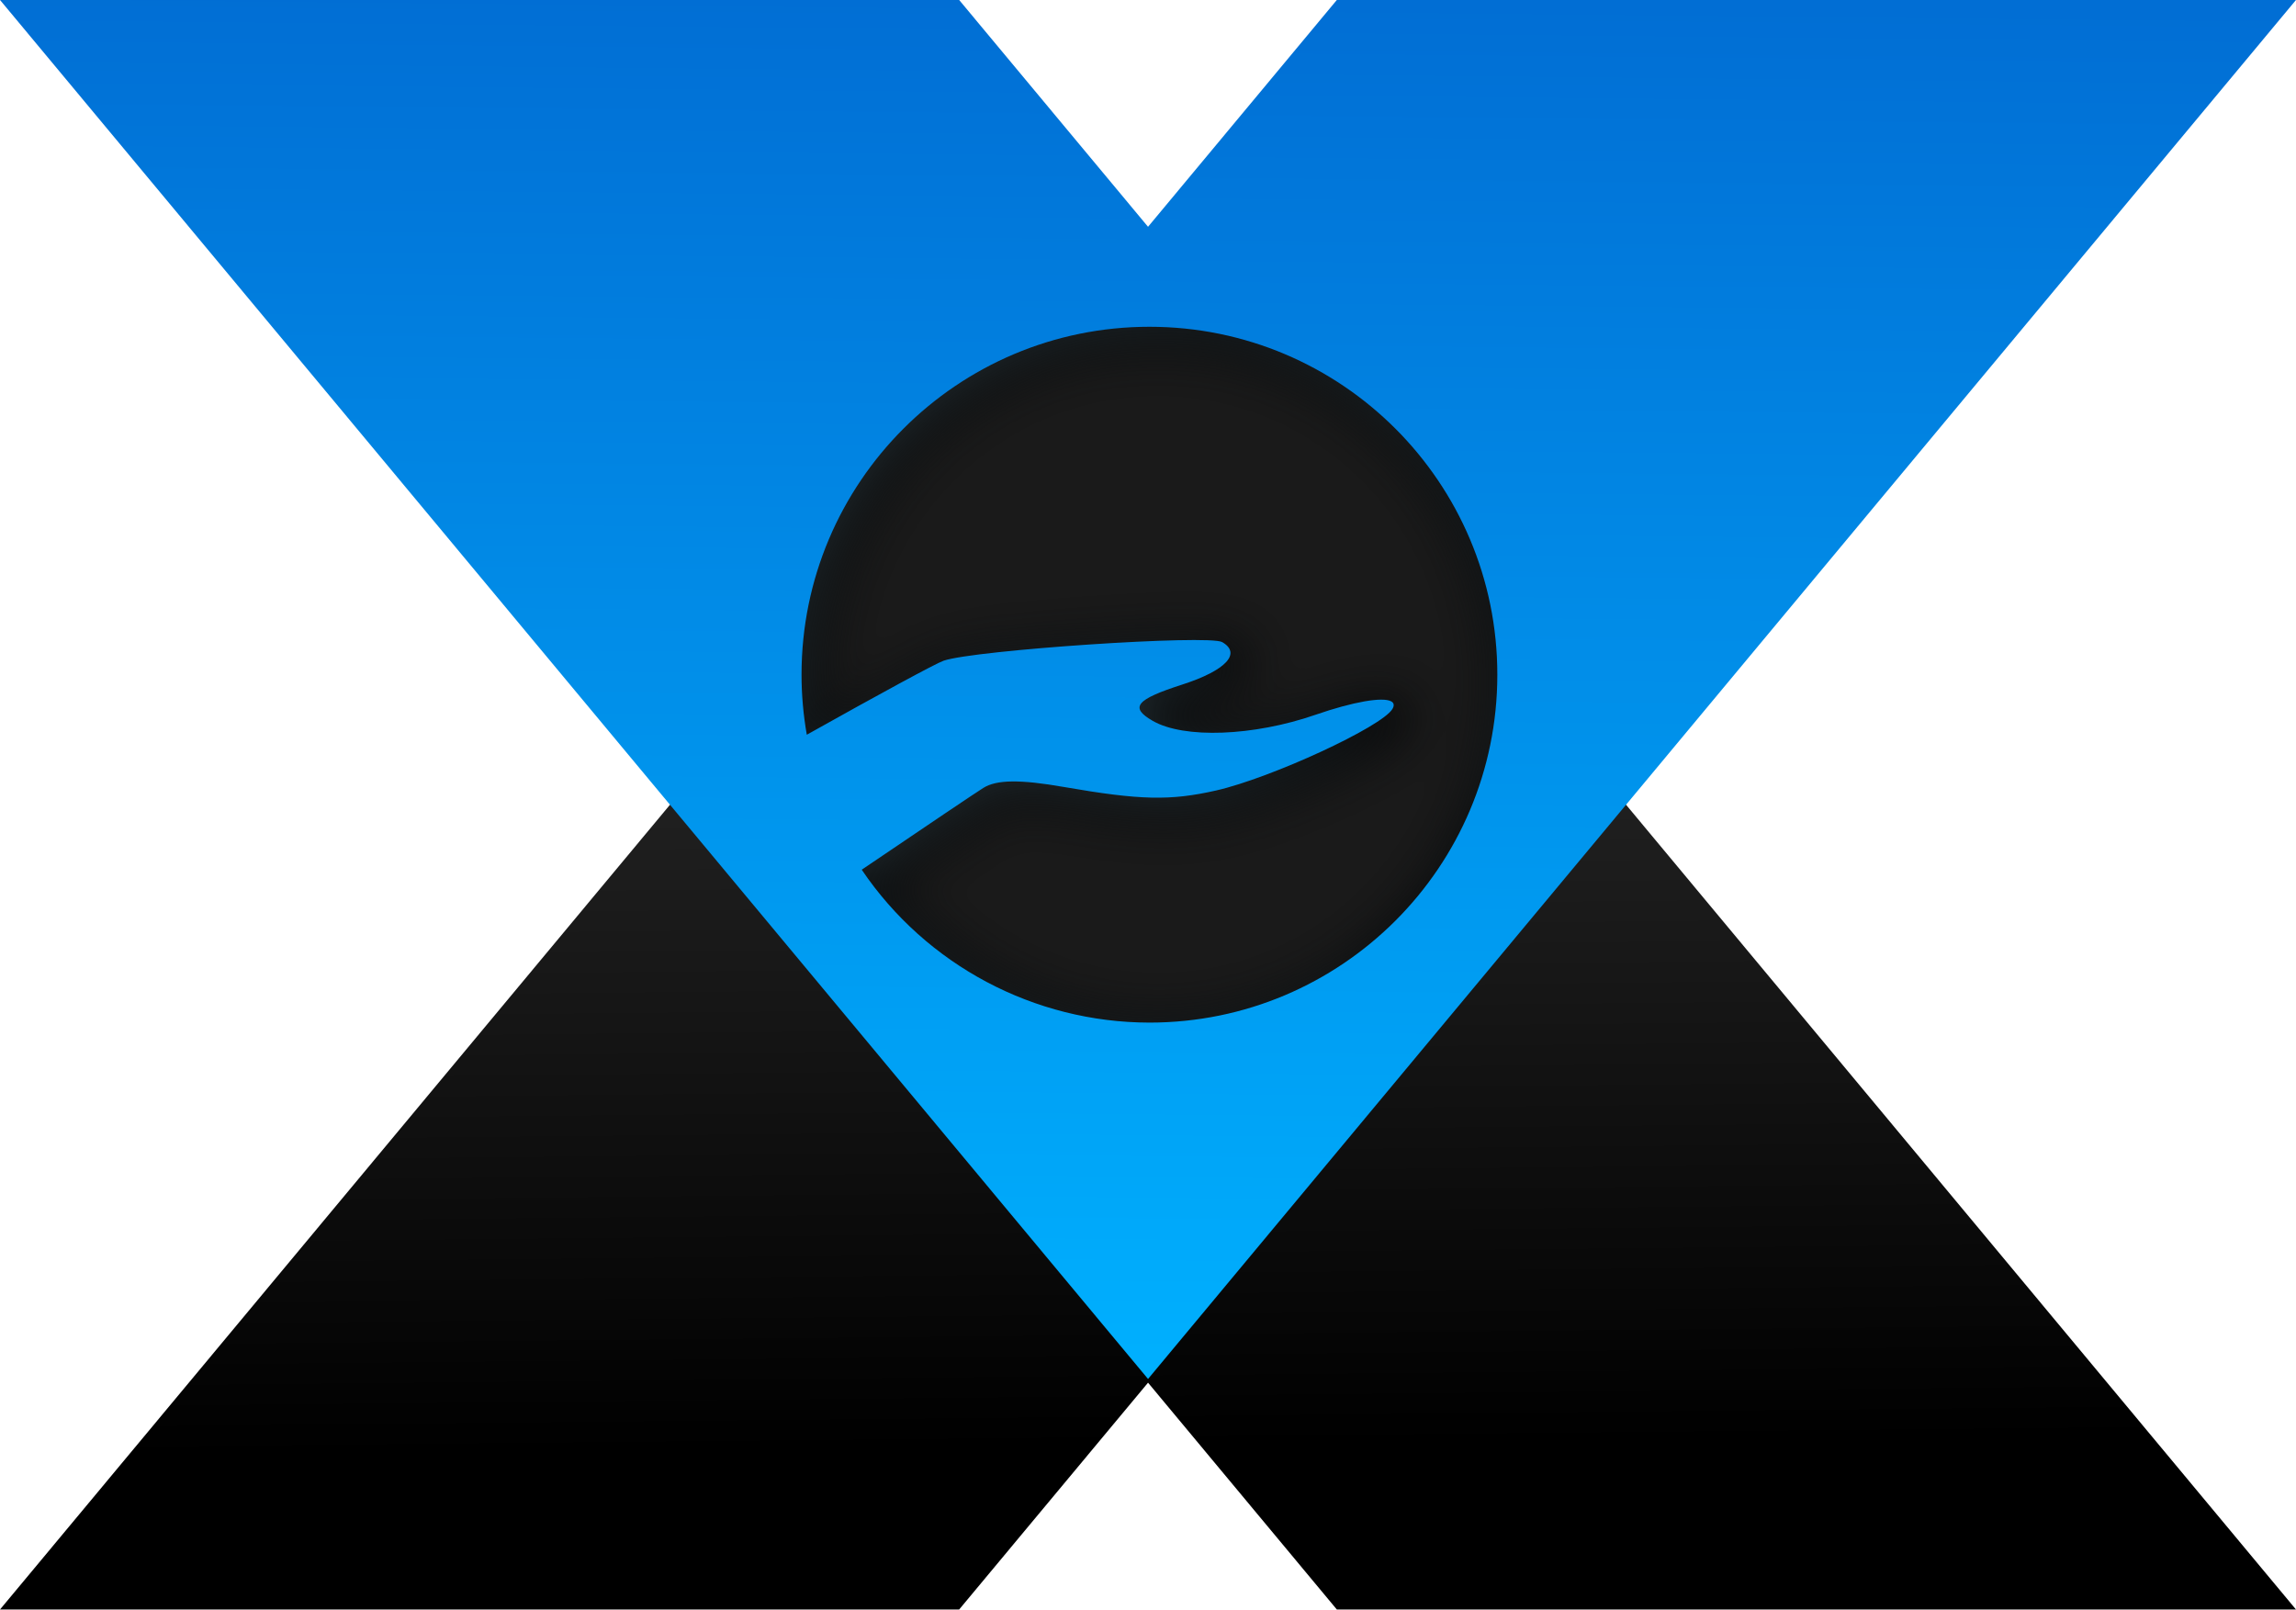
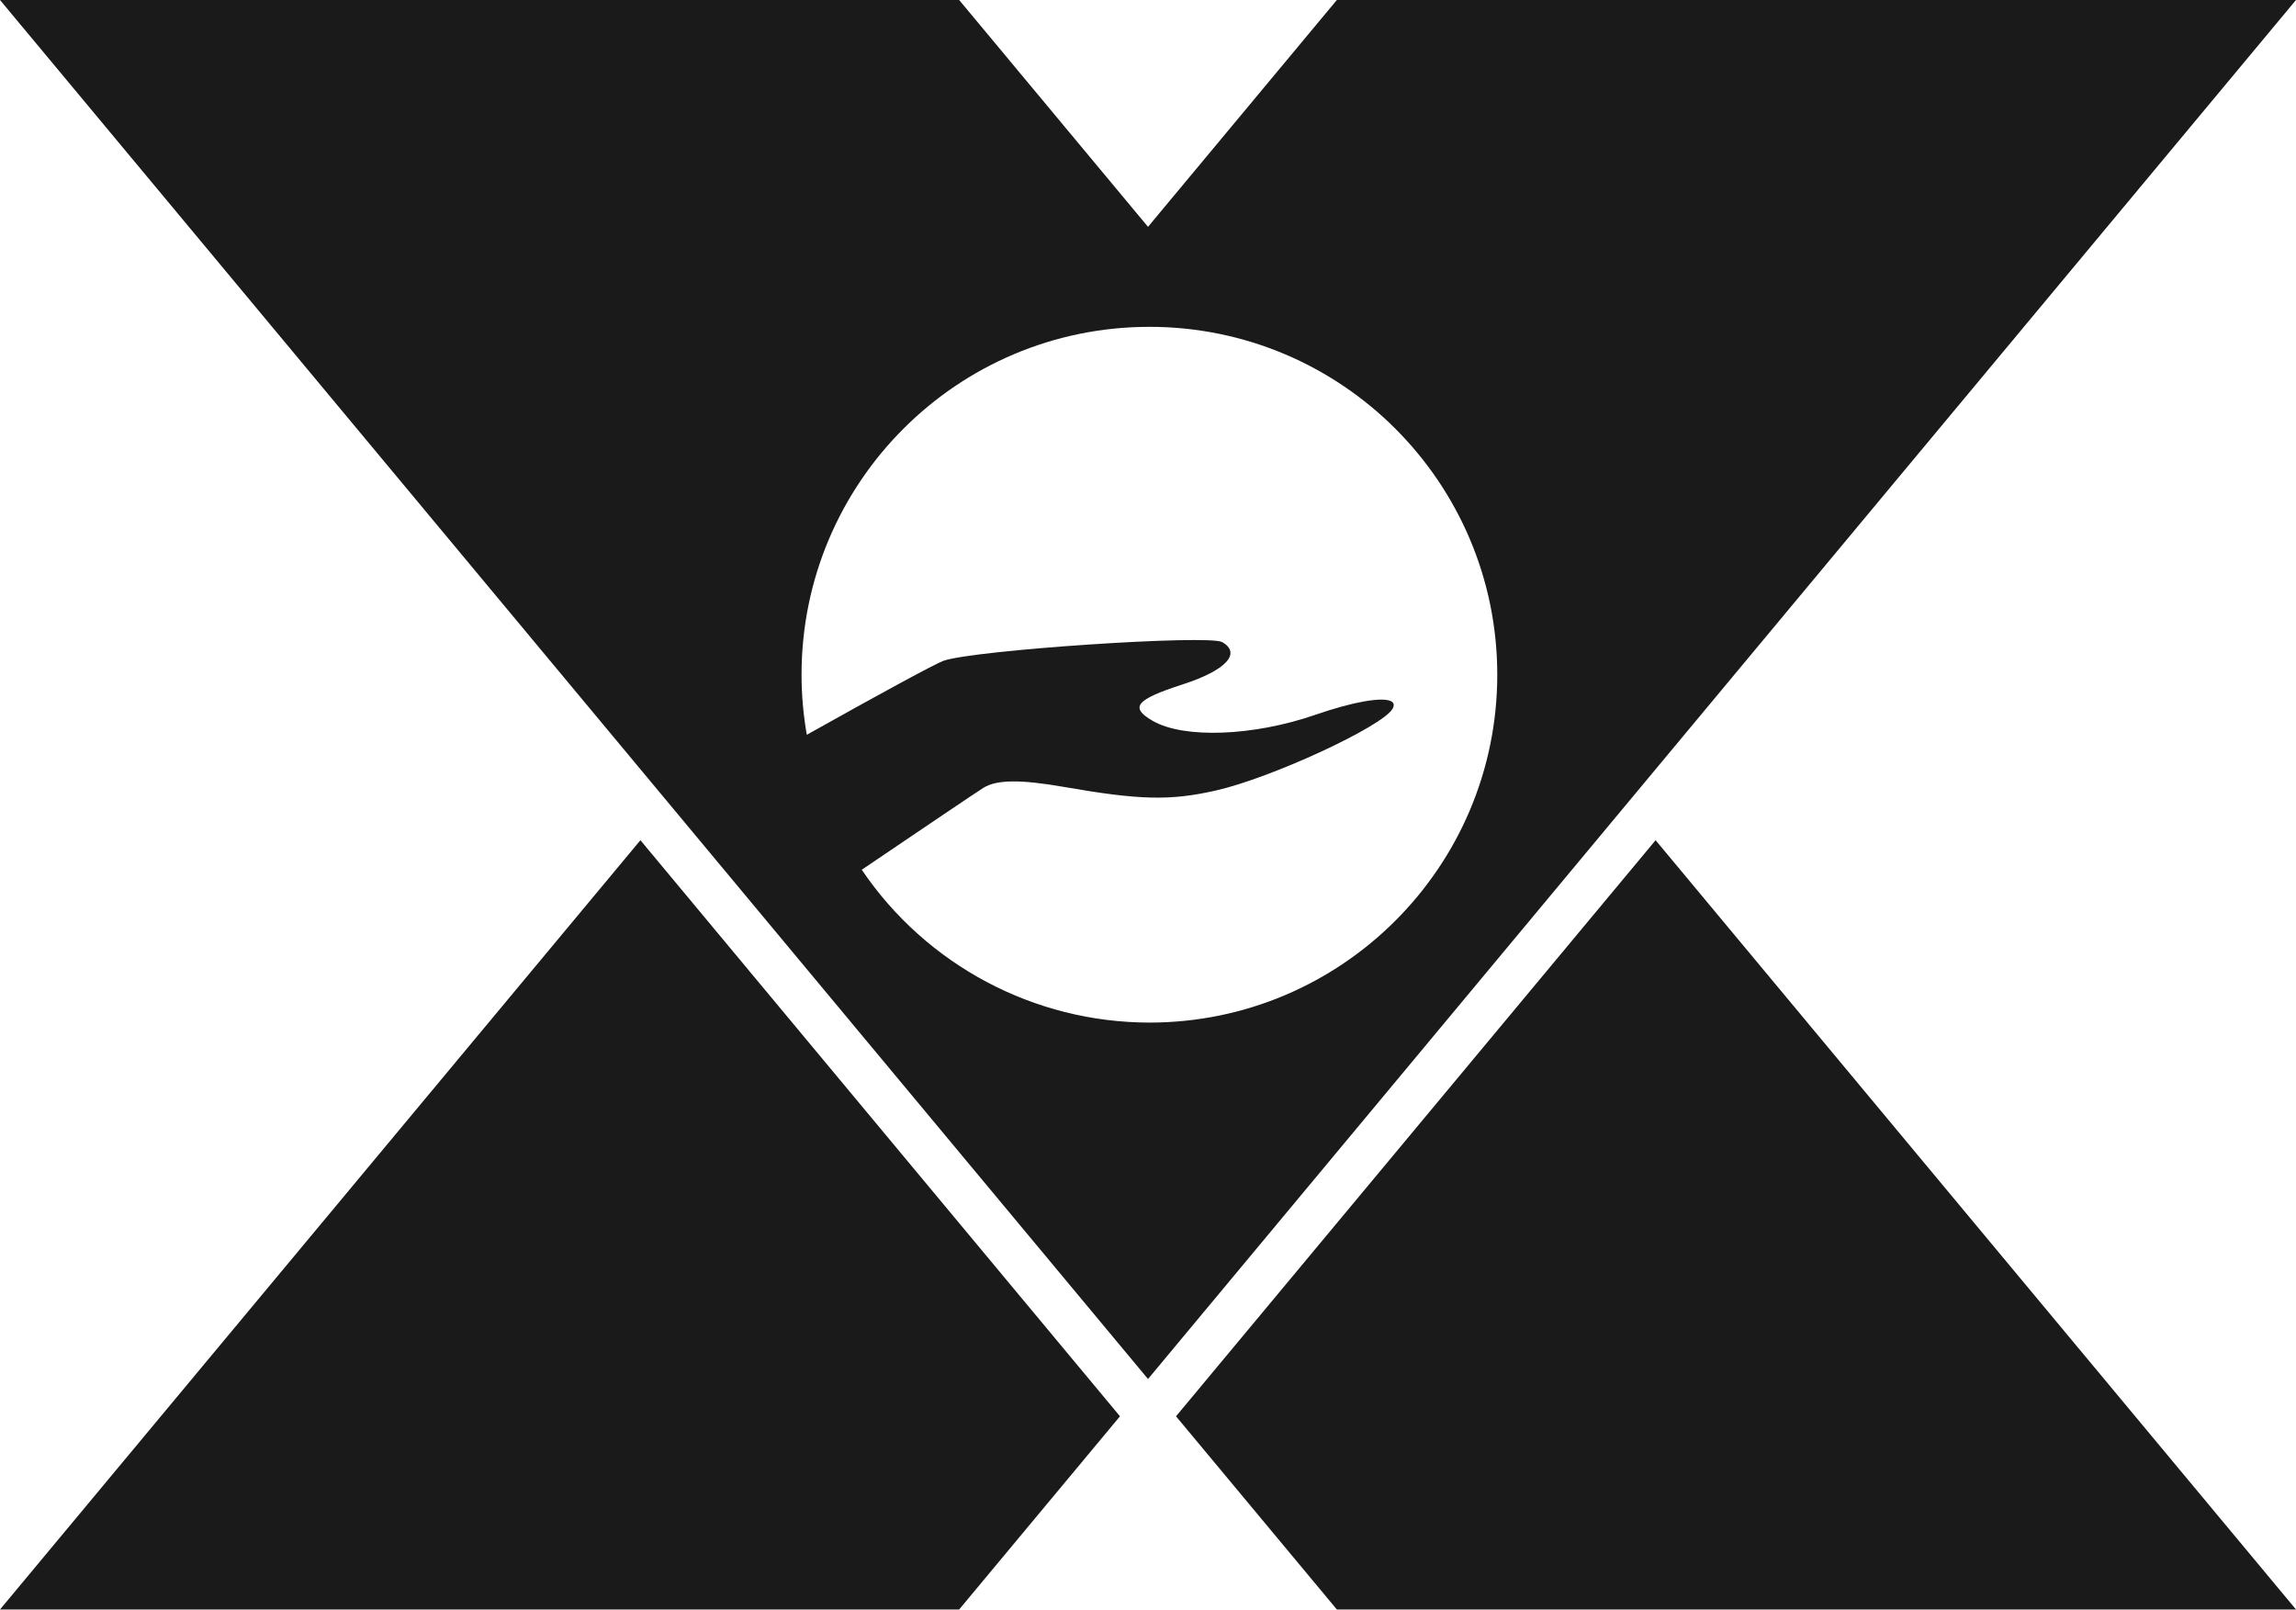
- <svg xmlns="http://www.w3.org/2000/svg" xmlns:xlink="http://www.w3.org/1999/xlink" width="142.236mm" height="99.705mm" viewBox="0 0 503.987 353.287" id="svg7565" version="1.1">
+ <svg xmlns="http://www.w3.org/2000/svg" width="139.378mm" height="97.701mm" viewBox="0 0 493.859 346.186" id="svg7565" version="1.1">
  <defs id="defs7567">
-     <linearGradient id="linearGradient894">
-       <stop id="stop890" offset="0" style="stop-color:#000000;stop-opacity:1;" />
-       <stop id="stop892" offset="1" style="stop-color:#000000;stop-opacity:0.797" />
-     </linearGradient>
-     <filter style="color-interpolation-filters:sRGB" id="filter8134" x="-0.088" width="1.176" y="-0.088" height="1.175">
-       <feGaussianBlur stdDeviation="19.431" id="feGaussianBlur8136" />
-     </filter>
-     <linearGradient id="linearGradient4231">
-       <stop style="stop-color:#016ed4;stop-opacity:1" offset="0" id="stop4233" />
-       <stop style="stop-color:#00b1ff;stop-opacity:1" offset="1" id="stop4235" />
-     </linearGradient>
-     <linearGradient xlink:href="#linearGradient894" id="linearGradient4807" gradientUnits="userSpaceOnUse" x1="-89.134" y1="39.619" x2="-89.268" y2="25.989" />
-     <linearGradient xlink:href="#linearGradient4231" id="linearGradient4809" gradientUnits="userSpaceOnUse" gradientTransform="matrix(0.01655892,0,0,0.01655892,-87.10818,77.96886)" x1="-40.387" y1="-3442.931" x2="-51.072" y2="-2356.637" />
    <linearGradient id="linearGradient4207">
      <stop style="stop-color:#3498db;stop-opacity:1;" offset="0" id="stop3371" />
      <stop style="stop-color:#3498db;stop-opacity:0;" offset="1" id="stop3373" />
    </linearGradient>
    <style id="current-color-scheme" type="text/css">.ColorScheme-Text {
        color:#31363b;
      }
      .ColorScheme-Background{
        color:#eff0f1;
      }
      .ColorScheme-ViewText {
        color:#31363b;
      }
      .ColorScheme-ViewBackground{
        color:#fcfcfc;
      }
      .ColorScheme-ViewHover {
        color:#3daee9;
      }
      .ColorScheme-ViewFocus{
        color:#3daee9;
      }
      .ColorScheme-ButtonText {
        color:#31363b;
      }
      .ColorScheme-ButtonBackground{
        color:#eff0f1;
      }
      .ColorScheme-ButtonHover {
        color:#3daee9;
      }
      .ColorScheme-ButtonFocus{
        color:#3daee9;
      }</style>
    <style id="current-color-scheme-8" type="text/css">.ColorScheme-Text {
        color:#31363b;
      }
      .ColorScheme-Background{
        color:#eff0f1;
      }
      .ColorScheme-ViewText {
        color:#31363b;
      }
      .ColorScheme-ViewBackground{
        color:#fcfcfc;
      }
      .ColorScheme-ViewHover {
        color:#3daee9;
      }
      .ColorScheme-ViewFocus{
        color:#3daee9;
      }
      .ColorScheme-ButtonText {
        color:#31363b;
      }
      .ColorScheme-ButtonBackground{
        color:#eff0f1;
      }
      .ColorScheme-ButtonHover {
        color:#3daee9;
      }
      .ColorScheme-ButtonFocus{
        color:#3daee9;
      }</style>
    <style id="current-color-scheme-7" type="text/css">.ColorScheme-Text {
        color:#31363b;
      }
      .ColorScheme-Background{
        color:#eff0f1;
      }
      .ColorScheme-ViewText {
        color:#31363b;
      }
      .ColorScheme-ViewBackground{
        color:#fcfcfc;
      }
      .ColorScheme-ViewHover {
        color:#3daee9;
      }
      .ColorScheme-ViewFocus{
        color:#3daee9;
      }
      .ColorScheme-ButtonText {
        color:#31363b;
      }
      .ColorScheme-ButtonBackground{
        color:#eff0f1;
      }
      .ColorScheme-ButtonHover {
        color:#3daee9;
      }
      .ColorScheme-ButtonFocus{
        color:#3daee9;
      }</style>
    <style id="current-color-scheme-0" type="text/css">.ColorScheme-Text {
        color:#31363b;
      }
      .ColorScheme-Background{
        color:#eff0f1;
      }
      .ColorScheme-ViewText {
        color:#31363b;
      }
      .ColorScheme-ViewBackground{
        color:#fcfcfc;
      }
      .ColorScheme-ViewHover {
        color:#3daee9;
      }
      .ColorScheme-ViewFocus{
        color:#3daee9;
      }
      .ColorScheme-ButtonText {
        color:#31363b;
      }
      .ColorScheme-ButtonBackground{
        color:#eff0f1;
      }
      .ColorScheme-ButtonHover {
        color:#3daee9;
      }
      .ColorScheme-ButtonFocus{
        color:#3daee9;
      }</style>
    <style id="current-color-scheme-8-6" type="text/css">.ColorScheme-Text {
        color:#31363b;
      }
      .ColorScheme-Background{
        color:#eff0f1;
      }
      .ColorScheme-ViewText {
        color:#31363b;
      }
      .ColorScheme-ViewBackground{
        color:#fcfcfc;
      }
      .ColorScheme-ViewHover {
        color:#3daee9;
      }
      .ColorScheme-ViewFocus{
        color:#3daee9;
      }
      .ColorScheme-ButtonText {
        color:#31363b;
      }
      .ColorScheme-ButtonBackground{
        color:#eff0f1;
      }
      .ColorScheme-ButtonHover {
        color:#3daee9;
      }
      .ColorScheme-ButtonFocus{
        color:#3daee9;
      }</style>
    <style id="current-color-scheme-7-6" type="text/css">.ColorScheme-Text {
        color:#31363b;
      }
      .ColorScheme-Background{
        color:#eff0f1;
      }
      .ColorScheme-ViewText {
        color:#31363b;
      }
      .ColorScheme-ViewBackground{
        color:#fcfcfc;
      }
      .ColorScheme-ViewHover {
        color:#3daee9;
      }
      .ColorScheme-ViewFocus{
        color:#3daee9;
      }
      .ColorScheme-ButtonText {
        color:#31363b;
      }
      .ColorScheme-ButtonBackground{
        color:#eff0f1;
      }
      .ColorScheme-ButtonHover {
        color:#3daee9;
      }
      .ColorScheme-ButtonFocus{
        color:#3daee9;
      }</style>
    <style id="current-color-scheme-4" type="text/css">.ColorScheme-Text {
        color:#31363b;
      }
      .ColorScheme-Background{
        color:#eff0f1;
      }
      .ColorScheme-ViewText {
        color:#31363b;
      }
      .ColorScheme-ViewBackground{
        color:#fcfcfc;
      }
      .ColorScheme-ViewHover {
        color:#3daee9;
      }
      .ColorScheme-ViewFocus{
        color:#3daee9;
      }
      .ColorScheme-ButtonText {
        color:#31363b;
      }
      .ColorScheme-ButtonBackground{
        color:#eff0f1;
      }
      .ColorScheme-ButtonHover {
        color:#3daee9;
      }
      .ColorScheme-ButtonFocus{
        color:#3daee9;
      }</style>
    <style id="current-color-scheme-8-0" type="text/css">.ColorScheme-Text {
        color:#31363b;
      }
      .ColorScheme-Background{
        color:#eff0f1;
      }
      .ColorScheme-ViewText {
        color:#31363b;
      }
      .ColorScheme-ViewBackground{
        color:#fcfcfc;
      }
      .ColorScheme-ViewHover {
        color:#3daee9;
      }
      .ColorScheme-ViewFocus{
        color:#3daee9;
      }
      .ColorScheme-ButtonText {
        color:#31363b;
      }
      .ColorScheme-ButtonBackground{
        color:#eff0f1;
      }
      .ColorScheme-ButtonHover {
        color:#3daee9;
      }
      .ColorScheme-ButtonFocus{
        color:#3daee9;
      }</style>
    <style id="current-color-scheme-7-7" type="text/css">.ColorScheme-Text {
        color:#31363b;
      }
      .ColorScheme-Background{
        color:#eff0f1;
      }
      .ColorScheme-ViewText {
        color:#31363b;
      }
      .ColorScheme-ViewBackground{
        color:#fcfcfc;
      }
      .ColorScheme-ViewHover {
        color:#3daee9;
      }
      .ColorScheme-ViewFocus{
        color:#3daee9;
      }
      .ColorScheme-ButtonText {
        color:#31363b;
      }
      .ColorScheme-ButtonBackground{
        color:#eff0f1;
      }
      .ColorScheme-ButtonHover {
        color:#3daee9;
      }
      .ColorScheme-ButtonFocus{
        color:#3daee9;
      }</style>
    <style id="current-color-scheme-43" type="text/css">.ColorScheme-Text {
        color:#31363b;
      }
      .ColorScheme-Background{
        color:#eff0f1;
      }
      .ColorScheme-ViewText {
        color:#31363b;
      }
      .ColorScheme-ViewBackground{
        color:#fcfcfc;
      }
      .ColorScheme-ViewHover {
        color:#3daee9;
      }
      .ColorScheme-ViewFocus{
        color:#3daee9;
      }
      .ColorScheme-ButtonText {
        color:#31363b;
      }
      .ColorScheme-ButtonBackground{
        color:#eff0f1;
      }
      .ColorScheme-ButtonHover {
        color:#3daee9;
      }
      .ColorScheme-ButtonFocus{
        color:#3daee9;
      }</style>
    <style id="current-color-scheme-8-03" type="text/css">.ColorScheme-Text {
        color:#31363b;
      }
      .ColorScheme-Background{
        color:#eff0f1;
      }
      .ColorScheme-ViewText {
        color:#31363b;
      }
      .ColorScheme-ViewBackground{
        color:#fcfcfc;
      }
      .ColorScheme-ViewHover {
        color:#3daee9;
      }
      .ColorScheme-ViewFocus{
        color:#3daee9;
      }
      .ColorScheme-ButtonText {
        color:#31363b;
      }
      .ColorScheme-ButtonBackground{
        color:#eff0f1;
      }
      .ColorScheme-ButtonHover {
        color:#3daee9;
      }
      .ColorScheme-ButtonFocus{
        color:#3daee9;
      }</style>
    <style id="current-color-scheme-7-0" type="text/css">.ColorScheme-Text {
        color:#31363b;
      }
      .ColorScheme-Background{
        color:#eff0f1;
      }
      .ColorScheme-ViewText {
        color:#31363b;
      }
      .ColorScheme-ViewBackground{
        color:#fcfcfc;
      }
      .ColorScheme-ViewHover {
        color:#3daee9;
      }
      .ColorScheme-ViewFocus{
        color:#3daee9;
      }
      .ColorScheme-ButtonText {
        color:#31363b;
      }
      .ColorScheme-ButtonBackground{
        color:#eff0f1;
      }
      .ColorScheme-ButtonHover {
        color:#3daee9;
      }
      .ColorScheme-ButtonFocus{
        color:#3daee9;
      }</style>
    <style id="current-color-scheme-0-9" type="text/css">.ColorScheme-Text {
        color:#31363b;
      }
      .ColorScheme-Background{
        color:#eff0f1;
      }
      .ColorScheme-ViewText {
        color:#31363b;
      }
      .ColorScheme-ViewBackground{
        color:#fcfcfc;
      }
      .ColorScheme-ViewHover {
        color:#3daee9;
      }
      .ColorScheme-ViewFocus{
        color:#3daee9;
      }
      .ColorScheme-ButtonText {
        color:#31363b;
      }
      .ColorScheme-ButtonBackground{
        color:#eff0f1;
      }
      .ColorScheme-ButtonHover {
        color:#3daee9;
      }
      .ColorScheme-ButtonFocus{
        color:#3daee9;
      }</style>
    <style id="current-color-scheme-8-6-2" type="text/css">.ColorScheme-Text {
        color:#31363b;
      }
      .ColorScheme-Background{
        color:#eff0f1;
      }
      .ColorScheme-ViewText {
        color:#31363b;
      }
      .ColorScheme-ViewBackground{
        color:#fcfcfc;
      }
      .ColorScheme-ViewHover {
        color:#3daee9;
      }
      .ColorScheme-ViewFocus{
        color:#3daee9;
      }
      .ColorScheme-ButtonText {
        color:#31363b;
      }
      .ColorScheme-ButtonBackground{
        color:#eff0f1;
      }
      .ColorScheme-ButtonHover {
        color:#3daee9;
      }
      .ColorScheme-ButtonFocus{
        color:#3daee9;
      }</style>
    <style id="current-color-scheme-7-6-5" type="text/css">.ColorScheme-Text {
        color:#31363b;
      }
      .ColorScheme-Background{
        color:#eff0f1;
      }
      .ColorScheme-ViewText {
        color:#31363b;
      }
      .ColorScheme-ViewBackground{
        color:#fcfcfc;
      }
      .ColorScheme-ViewHover {
        color:#3daee9;
      }
      .ColorScheme-ViewFocus{
        color:#3daee9;
      }
      .ColorScheme-ButtonText {
        color:#31363b;
      }
      .ColorScheme-ButtonBackground{
        color:#eff0f1;
      }
      .ColorScheme-ButtonHover {
        color:#3daee9;
      }
      .ColorScheme-ButtonFocus{
        color:#3daee9;
      }</style>
    <style id="current-color-scheme-4-4" type="text/css">.ColorScheme-Text {
        color:#31363b;
      }
      .ColorScheme-Background{
        color:#eff0f1;
      }
      .ColorScheme-ViewText {
        color:#31363b;
      }
      .ColorScheme-ViewBackground{
        color:#fcfcfc;
      }
      .ColorScheme-ViewHover {
        color:#3daee9;
      }
      .ColorScheme-ViewFocus{
        color:#3daee9;
      }
      .ColorScheme-ButtonText {
        color:#31363b;
      }
      .ColorScheme-ButtonBackground{
        color:#eff0f1;
      }
      .ColorScheme-ButtonHover {
        color:#3daee9;
      }
      .ColorScheme-ButtonFocus{
        color:#3daee9;
      }</style>
    <style id="current-color-scheme-8-0-0" type="text/css">.ColorScheme-Text {
        color:#31363b;
      }
      .ColorScheme-Background{
        color:#eff0f1;
      }
      .ColorScheme-ViewText {
        color:#31363b;
      }
      .ColorScheme-ViewBackground{
        color:#fcfcfc;
      }
      .ColorScheme-ViewHover {
        color:#3daee9;
      }
      .ColorScheme-ViewFocus{
        color:#3daee9;
      }
      .ColorScheme-ButtonText {
        color:#31363b;
      }
      .ColorScheme-ButtonBackground{
        color:#eff0f1;
      }
      .ColorScheme-ButtonHover {
        color:#3daee9;
      }
      .ColorScheme-ButtonFocus{
        color:#3daee9;
      }</style>
    <style id="current-color-scheme-7-7-5" type="text/css">.ColorScheme-Text {
        color:#31363b;
      }
      .ColorScheme-Background{
        color:#eff0f1;
      }
      .ColorScheme-ViewText {
        color:#31363b;
      }
      .ColorScheme-ViewBackground{
        color:#fcfcfc;
      }
      .ColorScheme-ViewHover {
        color:#3daee9;
      }
      .ColorScheme-ViewFocus{
        color:#3daee9;
      }
      .ColorScheme-ButtonText {
        color:#31363b;
      }
      .ColorScheme-ButtonBackground{
        color:#eff0f1;
      }
      .ColorScheme-ButtonHover {
        color:#3daee9;
      }
      .ColorScheme-ButtonFocus{
        color:#3daee9;
      }</style>
  </defs>
-   <g id="layer1" transform="translate(-1088.086,353.0023)">
-     <g id="g4805" transform="matrix(2.476984,0,0,2.476984,1081.677,-576.849)">
-       <g id="g4803" transform="matrix(6.874137,0,0,6.874137,709.4617,-53.67292)">
-         <path style="fill:url(#linearGradient4807);fill-opacity:1;stroke:none;stroke-width:0.264;stroke-miterlimit:4;stroke-dasharray:none;stroke-opacity:1" d="m -102.831,41.703 14.8,-17.777 14.799,17.777 h -12.365 l -2.434,-2.924 -2.435,2.924 z" id="path4795" />
-         <circle style="fill:#1a1a1a;fill-opacity:1;stroke:none;stroke-width:0.139;stroke-miterlimit:4;stroke-dasharray:none;stroke-opacity:1" id="circle4797" cx="-88.101" cy="29.87" r="5.056" />
-         <path style="fill:#222d32;fill-opacity:1;stroke:#030405;stroke-width:16.5;stroke-miterlimit:4;stroke-dasharray:none;stroke-opacity:1;filter:url(#filter8134)" d="m 234.803,-3592.061 c -3.713,0.037 -6.963,0.274 -9.637,0.746 -28.522,5.033 -150.996,23.488 -176.162,41.943 -25.166,18.455 -70.467,48.654 -77.178,75.498 -6.711,26.844 -5.033,83.887 -8.389,93.953 -3.355,10.066 -8.389,109.053 -8.389,109.053 l 45.299,122.477 55.367,93.953 73.82,60.398 c 0,0 52.01,21.811 60.398,26.844 8.389,5.033 107.375,-6.711 127.508,-6.711 20.133,0 77.176,-28.521 92.275,-35.232 15.1,-6.711 90.598,-95.631 98.986,-102.342 8.389,-6.711 73.82,-135.897 73.82,-135.897 0,0 -31.877,-145.965 -35.232,-157.709 -3.356,-11.744 -73.82,-114.086 -73.82,-114.086 0,0 -75.498,-48.654 -100.664,-52.01 -22.807,-3.041 -102.107,-21.24 -138.004,-20.879 z m 32.592,41.861 a 270.826,270.826 0 0 1 270.826,270.826 270.826,270.826 0 0 1 -270.826,270.824 270.826,270.826 0 0 1 -223.965,-119.008 c 50.238,-34.035 88.928,-60.096 94.617,-63.68 10.324,-6.501 28.701,-6.718 62.947,-0.746 59.049,10.296 82.595,10.837 118.311,2.732 43.027,-9.763 129.351,-49.698 137.34,-63.537 1.612,-2.792 1.145,-4.754 -1.082,-5.918 -6.682,-3.489 -29.2,0.239 -58.898,10.521 -48.298,16.725 -102.447,18.742 -126.719,4.731 -18.164,-10.486 -13.159,-16.584 23.252,-28.348 33.663,-10.877 46.11,-24.156 30.887,-32.945 -10.466,-6.042 -192.757,6.142 -216.924,14.5 -6.101,2.109 -50.124,26.009 -106.488,57.631 a 270.826,270.826 0 0 1 -4.104,-46.758 270.826,270.826 0 0 1 270.826,-270.826 z" id="path4799" transform="matrix(0.01655892,0,0,0.01655892,-92.33112,84.0808)" />
-         <path style="fill:url(#linearGradient4809);fill-opacity:1;stroke:none;stroke-width:0.264;stroke-miterlimit:4;stroke-dasharray:none;stroke-opacity:1" d="m -102.831,20.954 14.8,17.777 14.799,-17.777 h -12.365 l -2.434,2.924 -2.435,-2.924 z m 14.818,4.213 a 4.485,4.485 0 0 1 4.485,4.485 4.485,4.485 0 0 1 -4.485,4.485 4.485,4.485 0 0 1 -3.709,-1.971 c 0.832,-0.564 1.473,-0.995 1.567,-1.054 0.171,-0.108 0.475,-0.111 1.042,-0.012 0.978,0.17 1.368,0.179 1.959,0.045 0.712,-0.162 2.142,-0.823 2.274,-1.052 0.027,-0.046 0.019,-0.079 -0.018,-0.098 -0.111,-0.058 -0.484,0.004 -0.975,0.174 -0.8,0.277 -1.696,0.31 -2.098,0.078 -0.301,-0.174 -0.218,-0.275 0.385,-0.469 0.557,-0.18 0.764,-0.4 0.511,-0.546 -0.173,-0.1 -3.192,0.102 -3.592,0.24 -0.101,0.035 -0.83,0.431 -1.763,0.954 a 4.485,4.485 0 0 1 -0.068,-0.774 4.485,4.485 0 0 1 4.485,-4.485 z" id="path4801" />
-       </g>
+   <g id="layer1" transform="translate(-1090.433,-257.9494)">
+     <g transform="matrix(1.099732,0,0,1.099732,-1016.312,2728.205)" id="g7468">
+       <path style="fill:#1a1a1a;fill-opacity:1;stroke:none;stroke-width:16.5;stroke-miterlimit:4;stroke-dasharray:none;stroke-opacity:1" d="m 2040.948,-2081.901 -125.258,150.457 H 2103.29 l 31.457,-37.785 z" id="path7424" />
+       <path style="fill:#1a1a1a;fill-opacity:1;stroke:none;stroke-width:16.5;stroke-miterlimit:4;stroke-dasharray:none;stroke-opacity:1" d="m 2239.507,-2081.901 -93.799,112.672 31.455,37.785 h 187.6 z" id="path7373" />
+       <path style="fill:#1a1a1a;fill-opacity:1;stroke:none;stroke-width:16.5;stroke-miterlimit:4;stroke-dasharray:none;stroke-opacity:1" d="m 1915.69,-2246.235 224.539,269.711 224.533,-269.711 H 2177.163 l -36.935,44.367 -36.938,-44.367 z m 224.81,63.924 a 68.039,68.039 0 0 1 68.039,68.039 68.039,68.039 0 0 1 -68.039,68.039 68.039,68.039 0 0 1 -56.262,-29.891 c 12.192,-8.258 22.369,-15.126 23.766,-16.006 2.594,-1.633 7.211,-1.688 15.815,-0.188 14.835,2.587 20.75,2.721 29.723,0.686 10.81,-2.453 32.497,-12.484 34.504,-15.961 0.405,-0.702 0.288,-1.194 -0.272,-1.486 -1.679,-0.877 -7.338,0.059 -14.799,2.643 -12.134,4.202 -25.736,4.708 -31.834,1.188 -4.563,-2.634 -3.306,-4.166 5.842,-7.121 8.457,-2.733 11.582,-6.069 7.758,-8.277 -2.629,-1.518 -48.425,1.543 -54.496,3.643 -1.532,0.529 -12.604,6.543 -26.754,14.48 a 68.039,68.039 0 0 1 -1.029,-11.748 68.039,68.039 0 0 1 68.039,-68.039 z" id="path7375" />
    </g>
  </g>
</svg>
